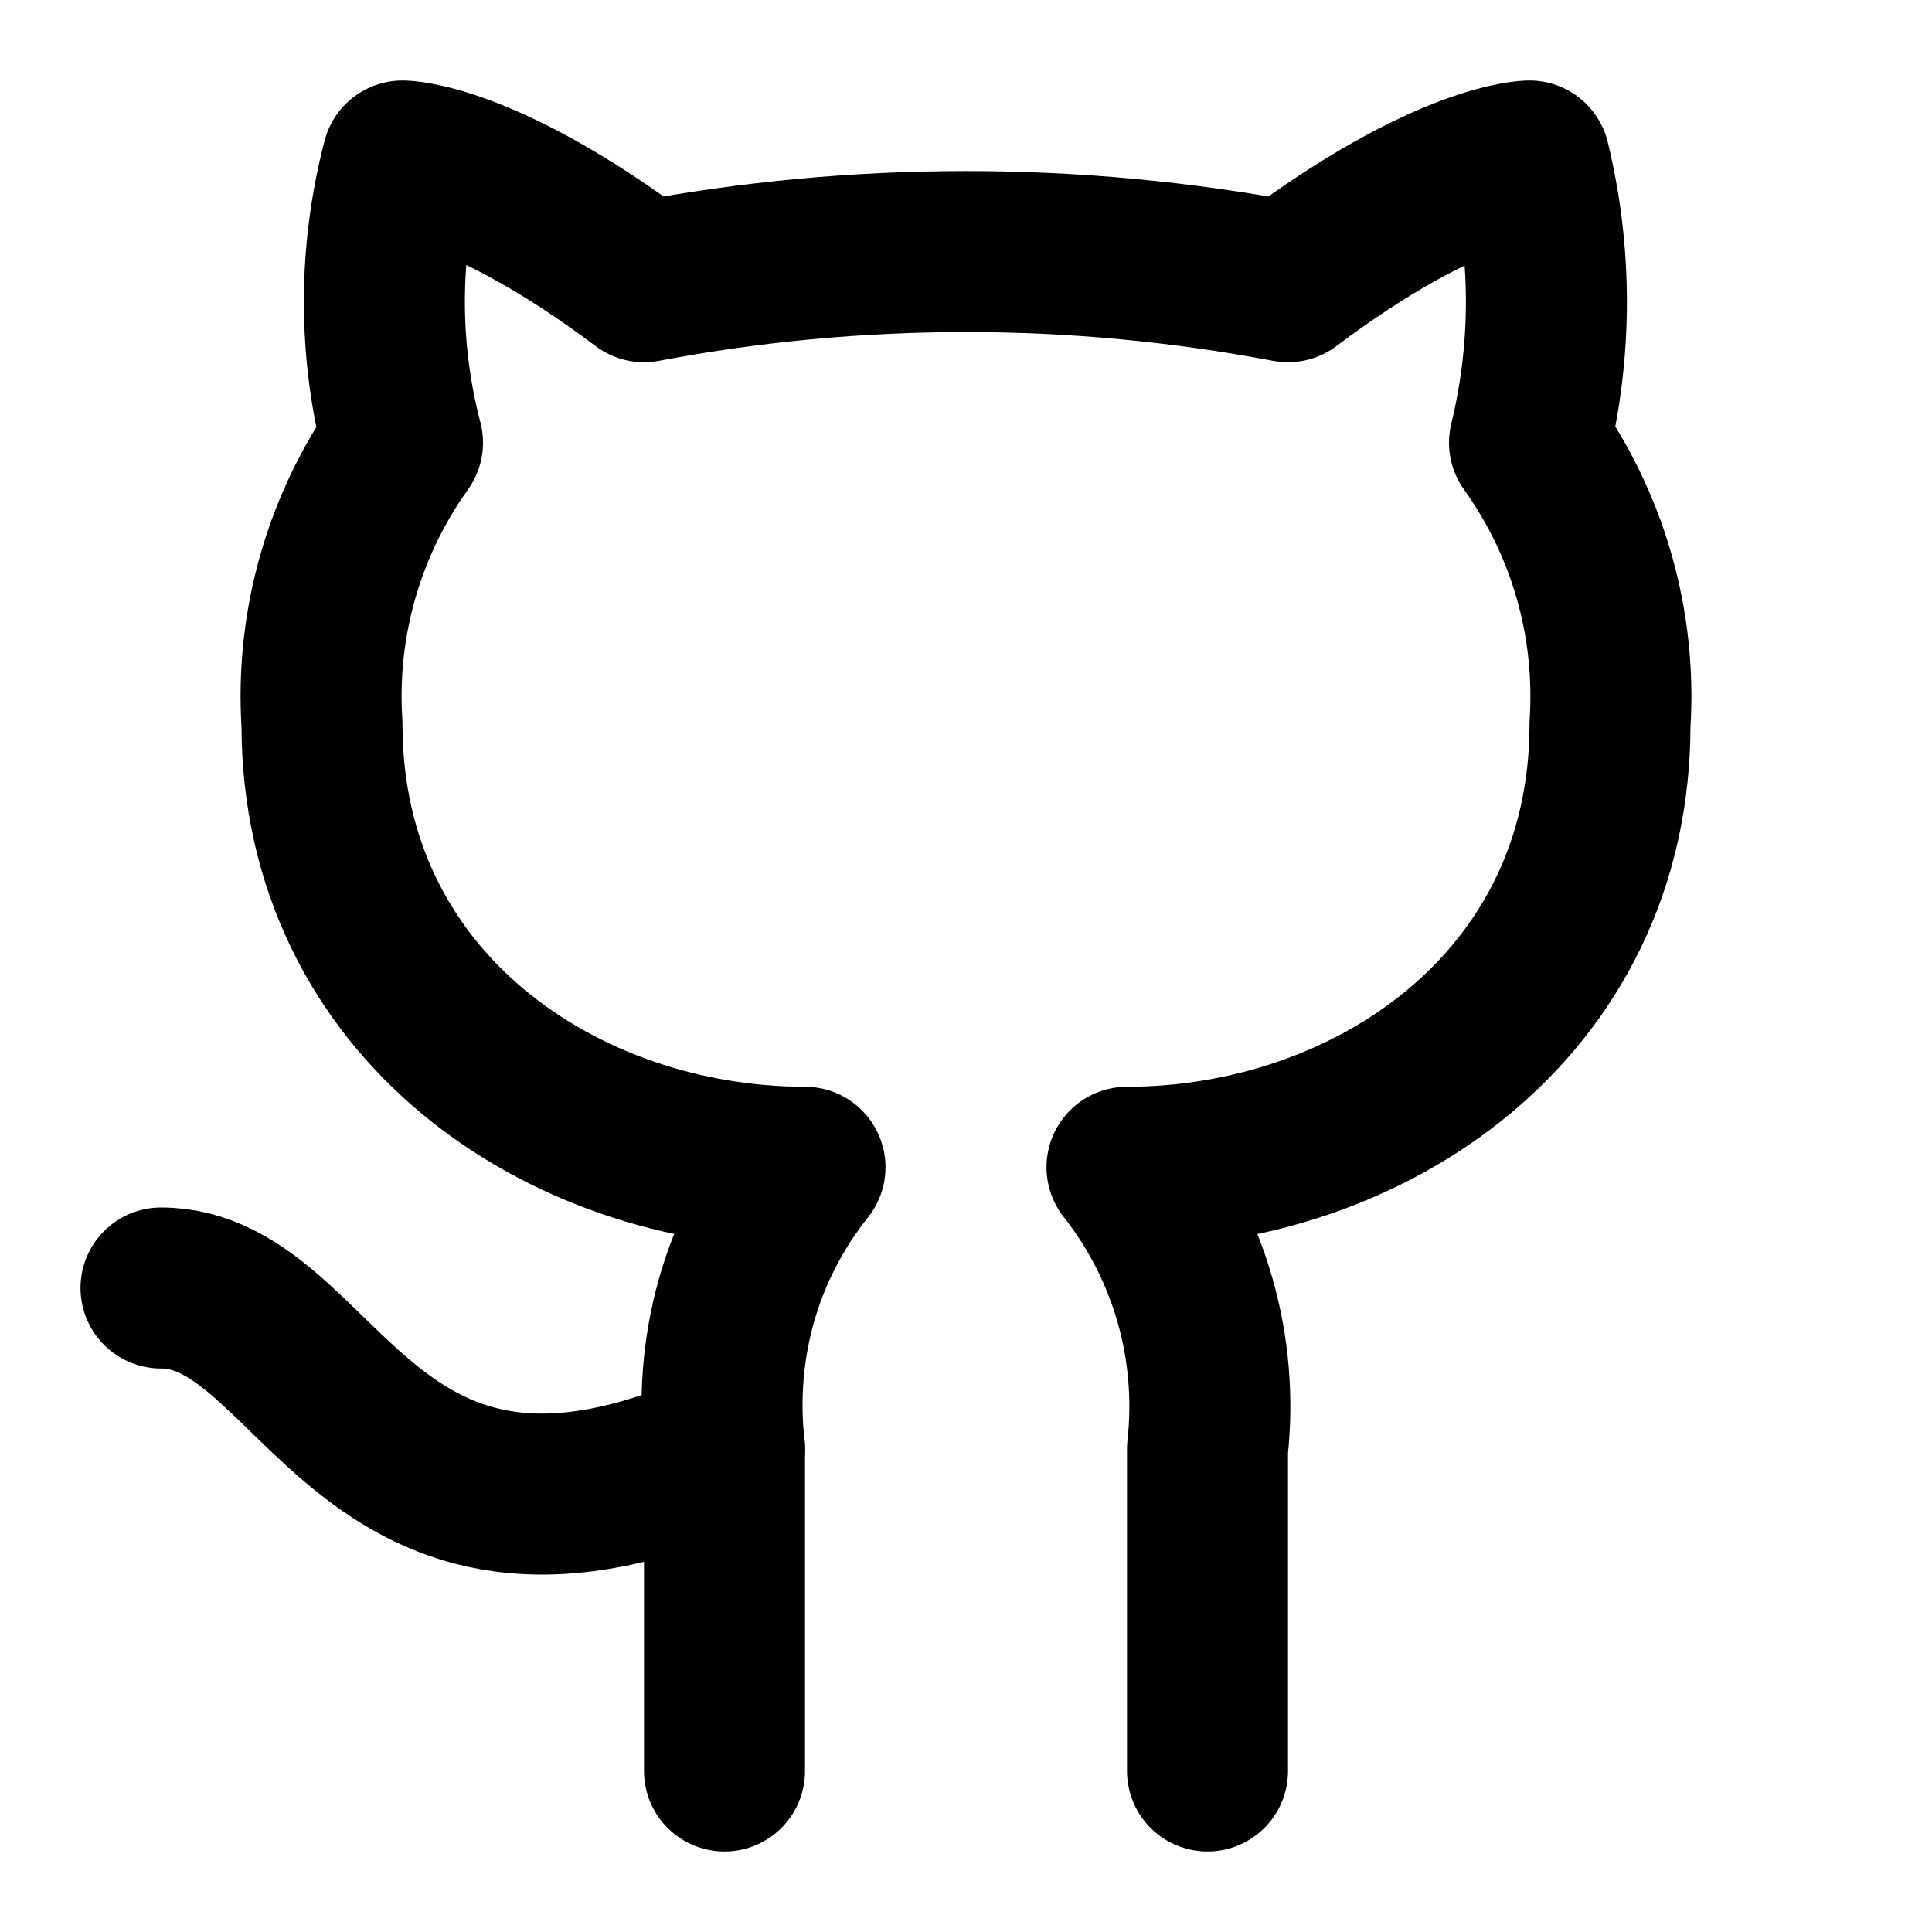
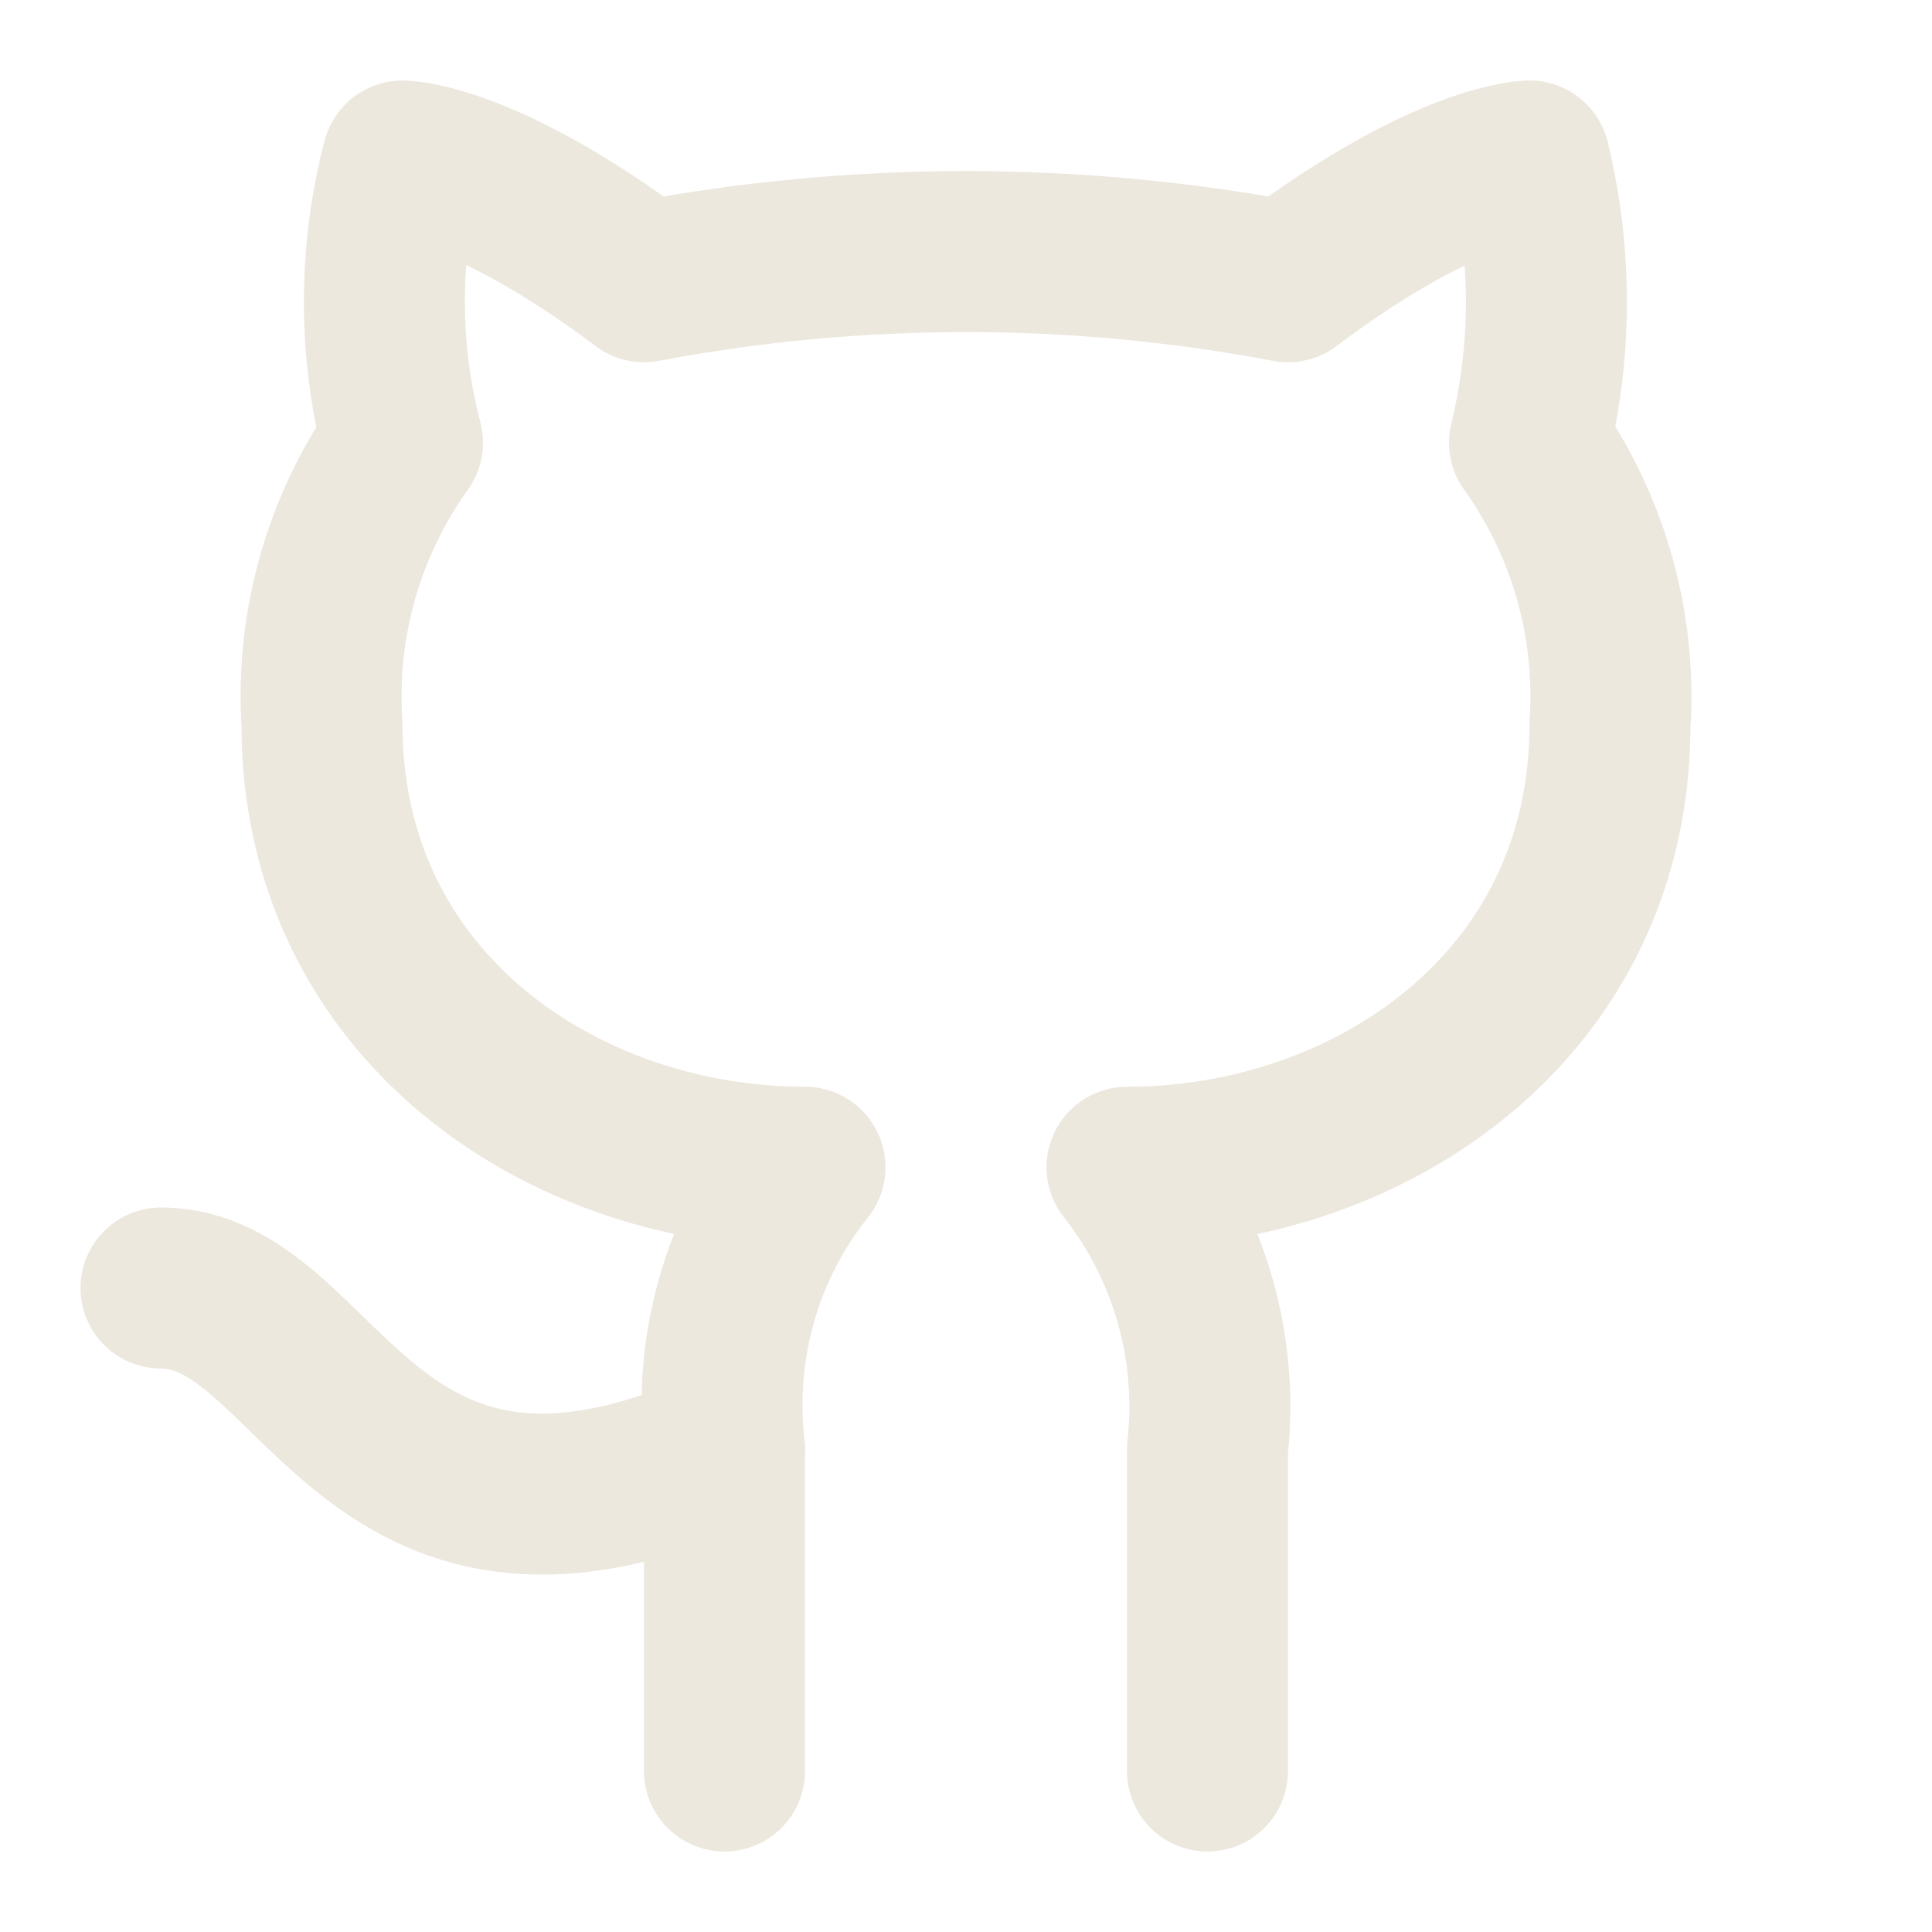
- <svg xmlns="http://www.w3.org/2000/svg" width="24" height="24" viewBox="0 0 24 24" fill="none" stroke="currentColor" stroke-width="2" stroke-linecap="round" stroke-linejoin="round" class="lucide lucide-github-icon lucide-github">
+ <svg xmlns="http://www.w3.org/2000/svg" width="24" height="24" viewBox="0 0 24 24" fill="none" stroke="#ede8de" stroke-width="2" stroke-linecap="round" stroke-linejoin="round" class="lucide lucide-github-icon lucide-github">
  <path d="M15 22v-4a4.8 4.8 0 0 0-1-3.5c3 0 6-2 6-5.5.08-1.25-.27-2.48-1-3.5.28-1.15.28-2.35 0-3.5 0 0-1 0-3 1.5-2.64-.5-5.36-.5-8 0C6 2 5 2 5 2c-.3 1.15-.3 2.35 0 3.5A5.403 5.403 0 0 0 4 9c0 3.5 3 5.5 6 5.5-.39.49-.68 1.05-.85 1.65-.17.6-.22 1.23-.15 1.85v4" />
  <path d="M9 18c-4.51 2-5-2-7-2" />
</svg>
